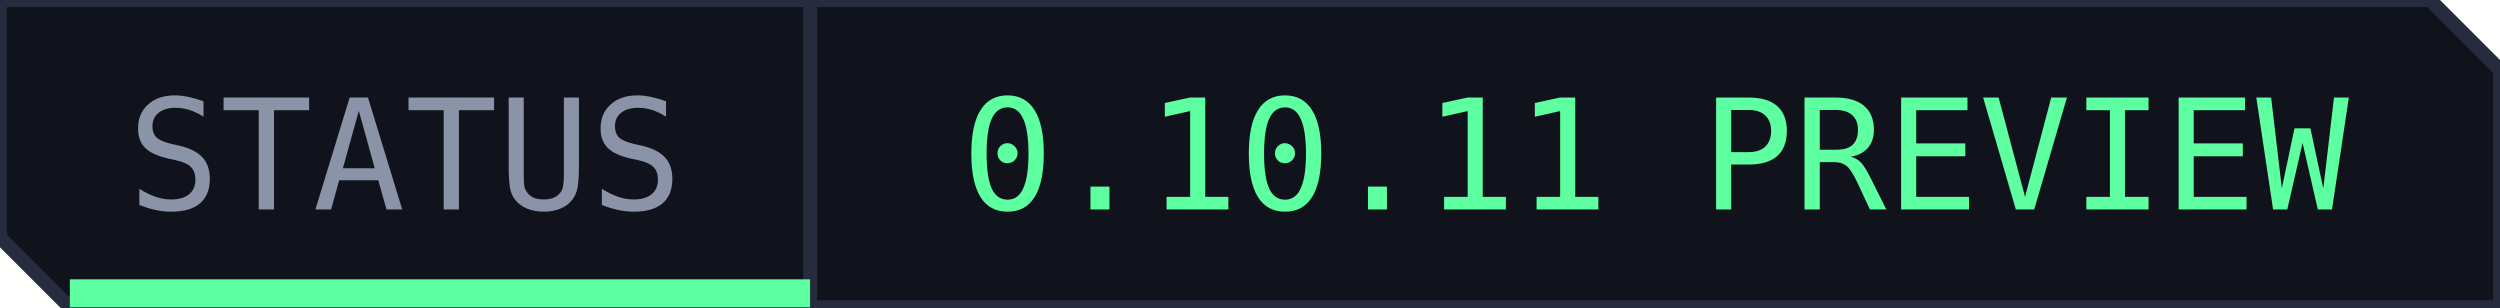
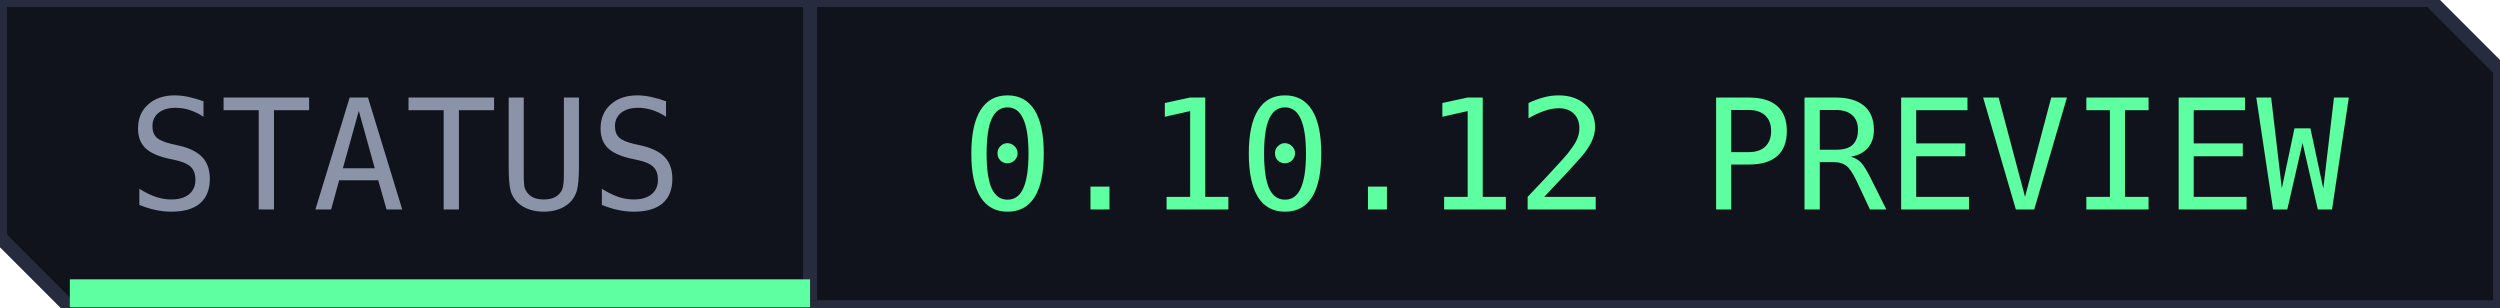
- <svg xmlns="http://www.w3.org/2000/svg" width="179" height="22" viewBox="0 0 179 22" role="img" aria-label="status: 0.10.11 preview">
+ <svg xmlns="http://www.w3.org/2000/svg" width="179" height="22" viewBox="0 0 179 22" role="img" aria-label="status: 0.10.12 preview">
  <path d="M0,0 H174 L179,5 V22 H5 L0,17 Z" fill="#10131b" stroke="#262c3d" />
  <path d="M58,0.5 V21.5" stroke="#262c3d" />
  <path d="M5,21 H58" stroke="#5dffa1" stroke-width="2" />
  <g font-family="Consolas, 'DejaVu Sans Mono', Menlo, monospace" font-size="11" text-anchor="middle">
    <text x="29.0" y="15" fill="#8a93a8" textLength="42.0" lengthAdjust="spacingAndGlyphs">STATUS</text>
-     <text x="118.5" y="15" fill="#5dffa1" textLength="105.0" lengthAdjust="spacingAndGlyphs">0.10.11 PREVIEW</text>
+     <text x="118.5" y="15" fill="#5dffa1" textLength="105.0" lengthAdjust="spacingAndGlyphs">0.10.12 PREVIEW</text>
  </g>
</svg>
